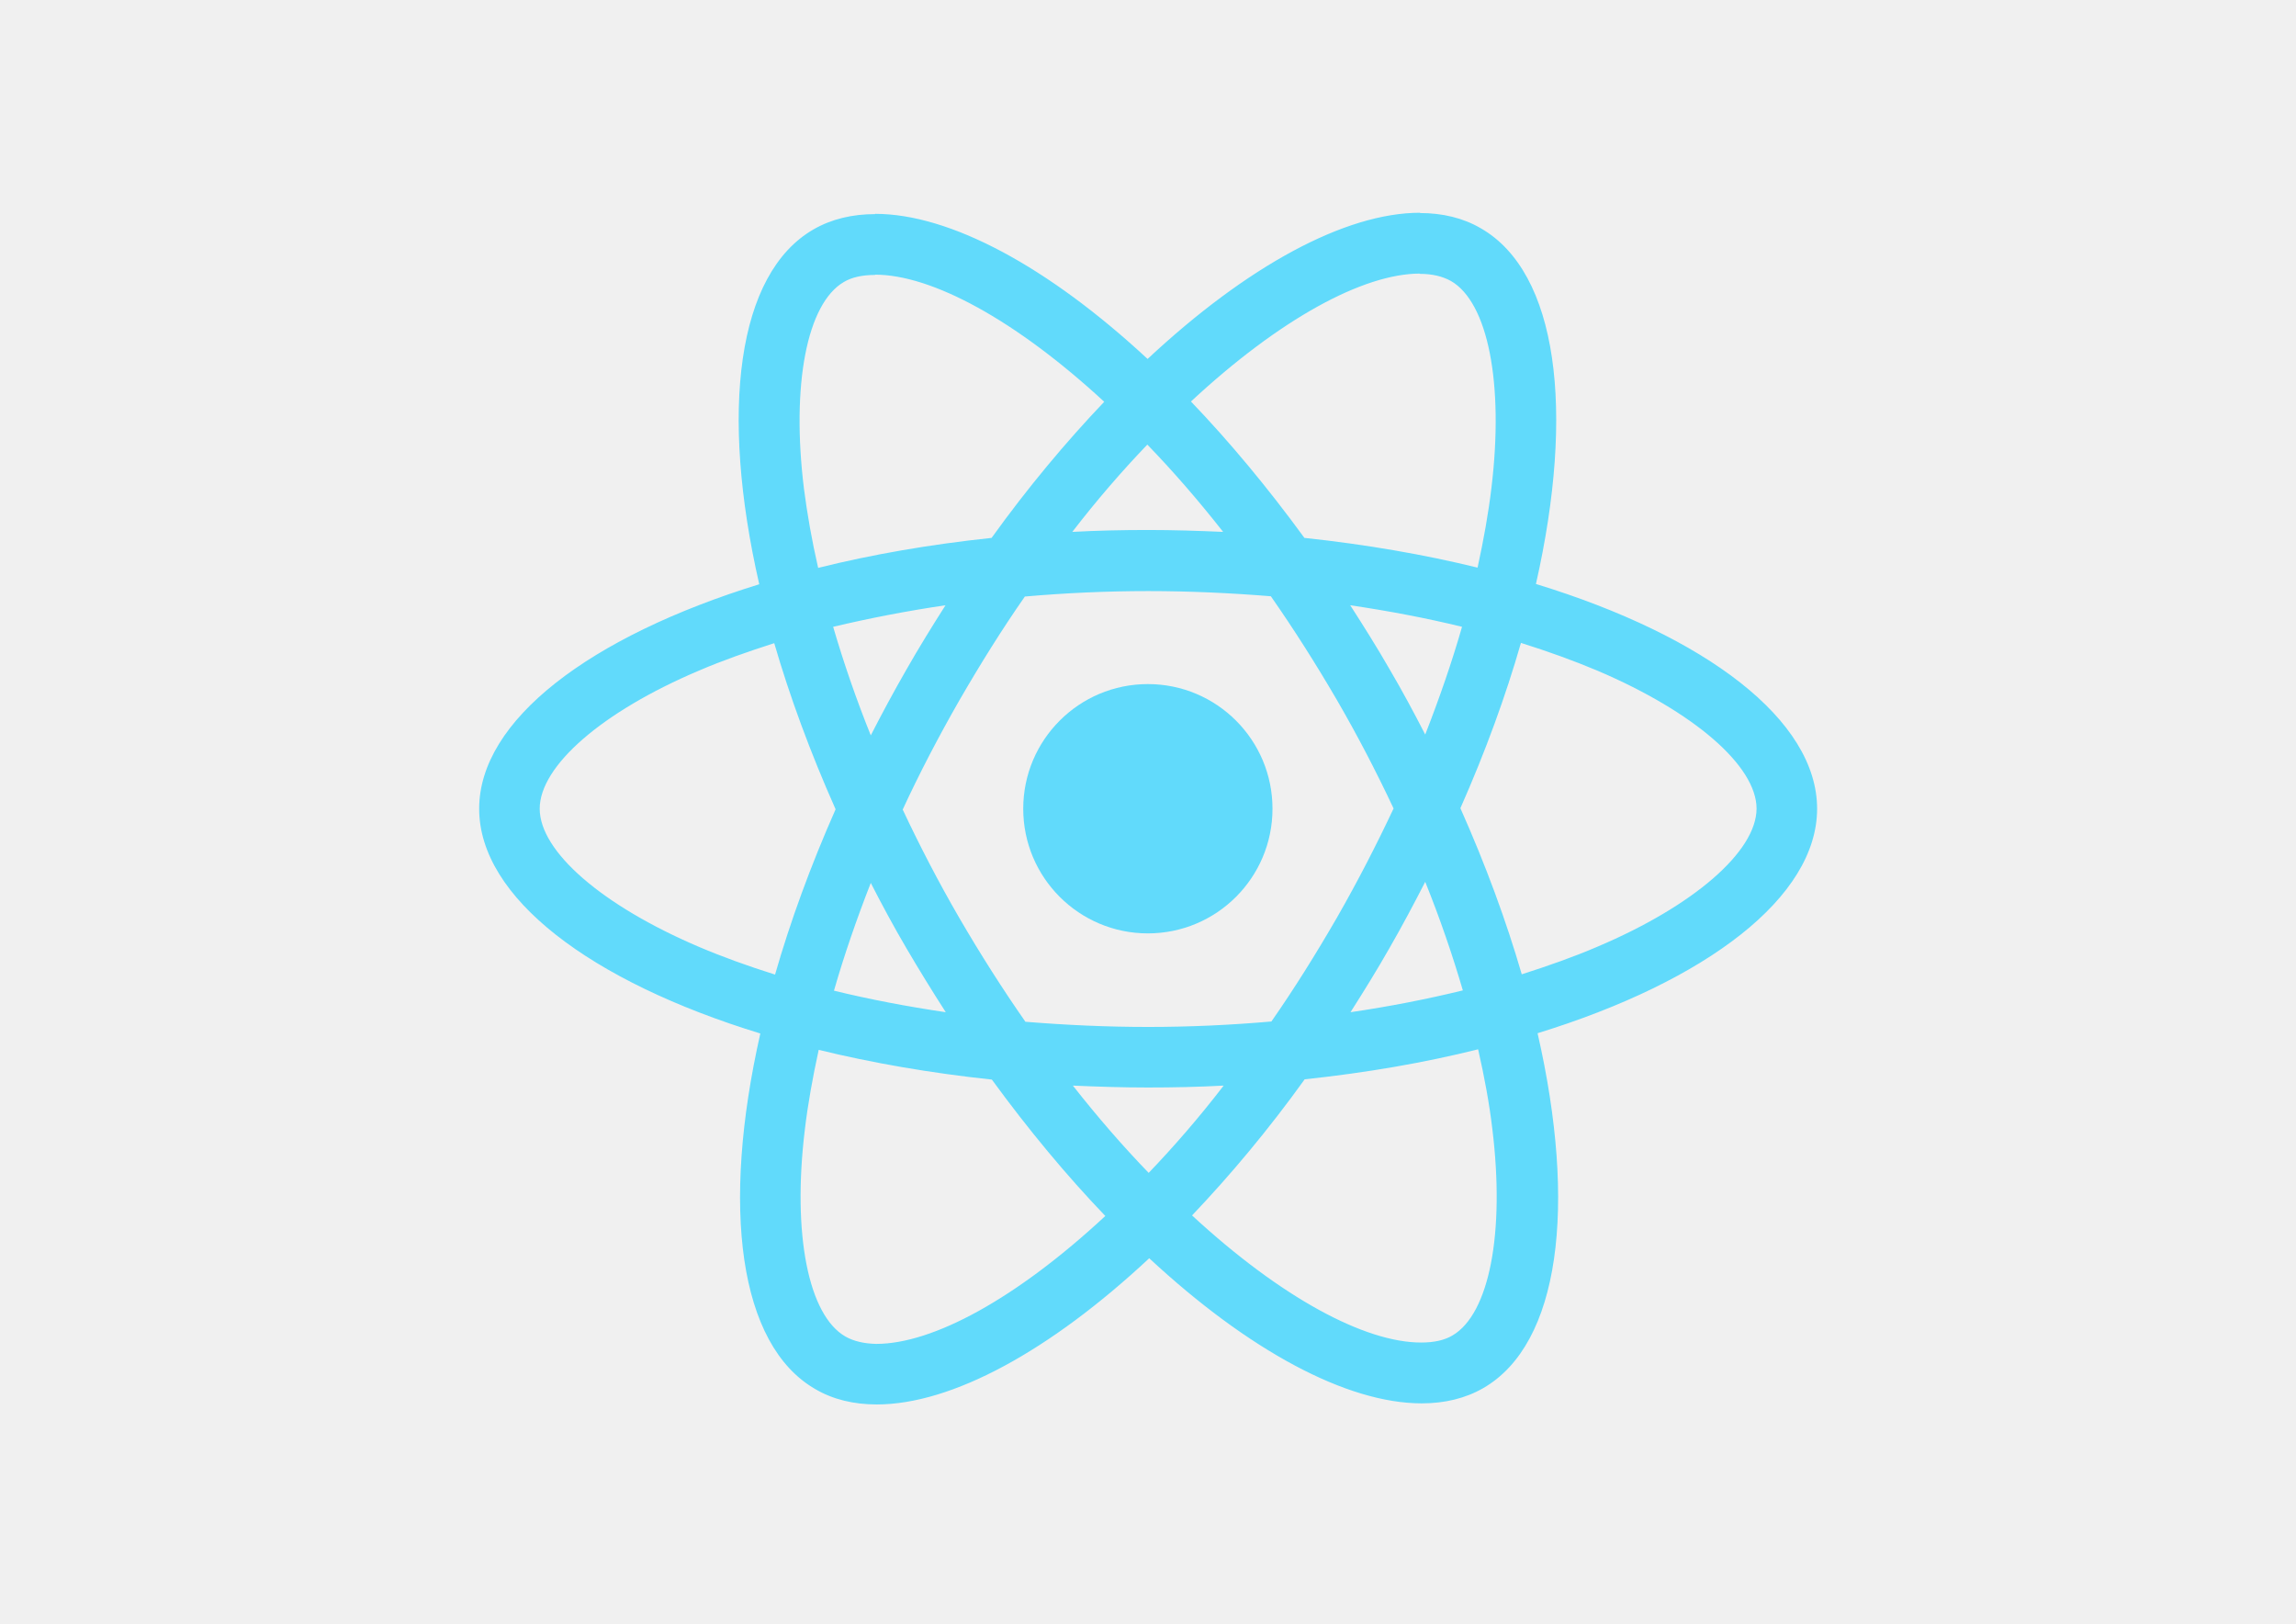
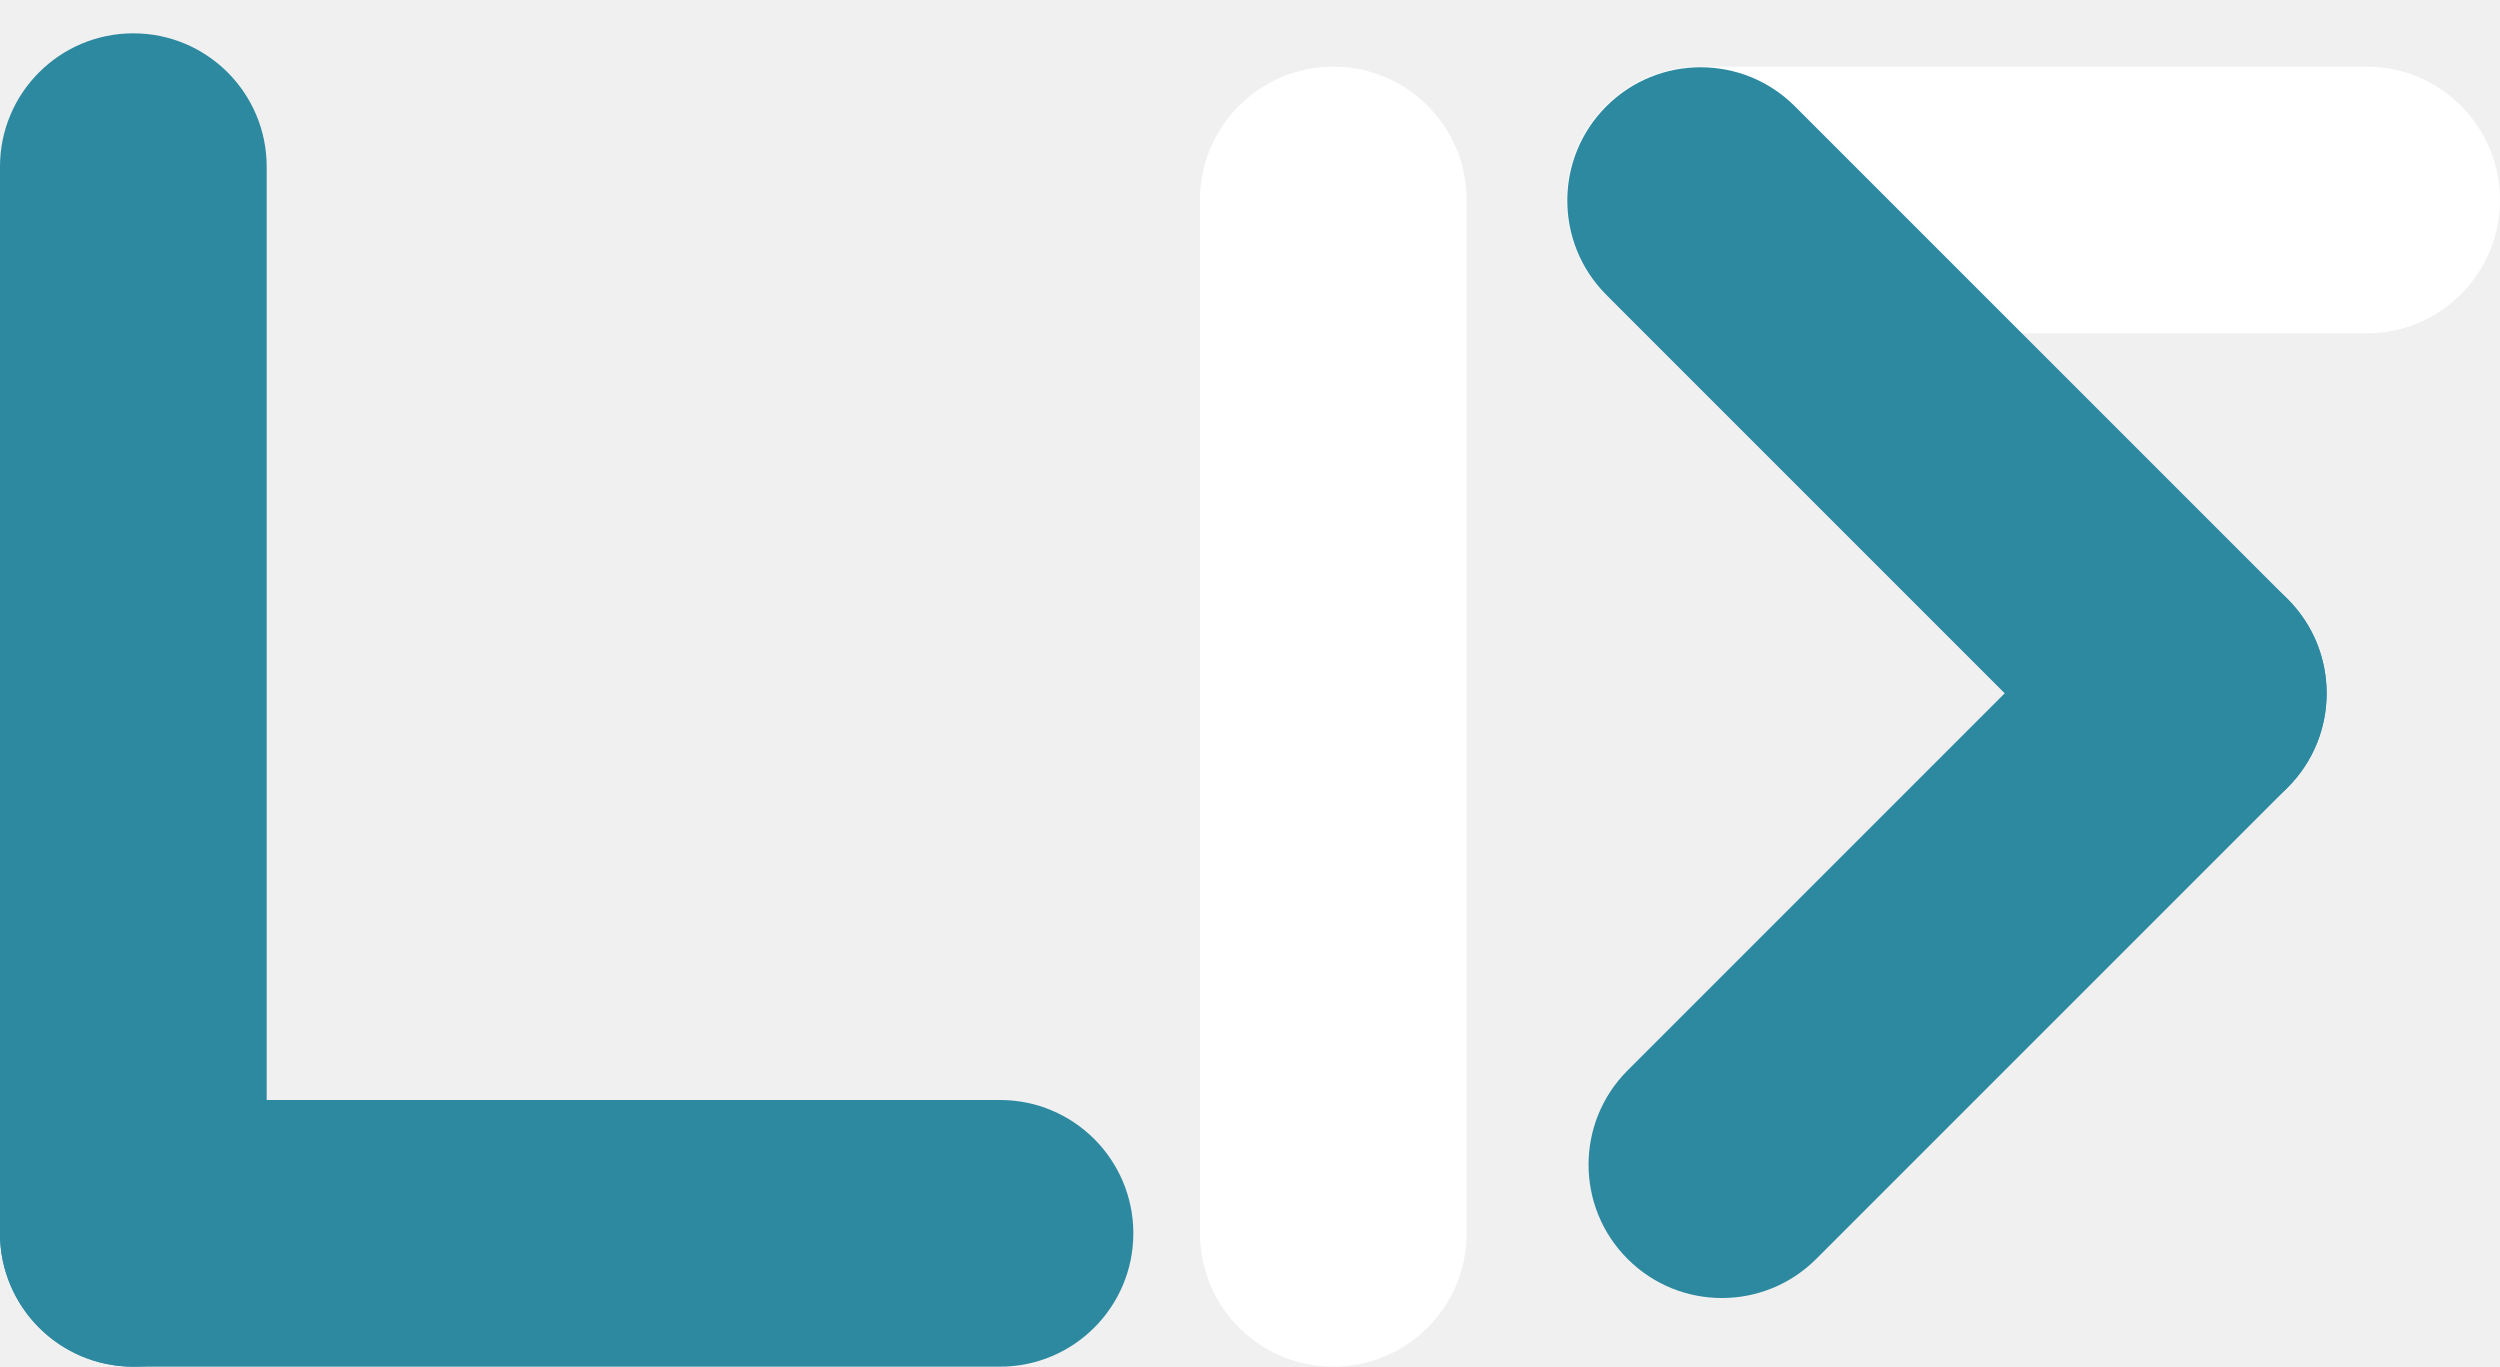
- <svg xmlns="http://www.w3.org/2000/svg" viewBox="0 0 841.9 595.3">
-   <g fill="#61DAFB">
-     <path d="M666.3 296.5c0-32.5-40.7-63.3-103.1-82.4 14.4-63.6 8-114.2-20.2-130.4-6.5-3.8-14.1-5.6-22.4-5.6v22.3c4.6 0 8.3.9 11.4 2.6 13.6 7.8 19.5 37.5 14.9 75.7-1.1 9.4-2.9 19.3-5.1 29.4-19.6-4.8-41-8.5-63.5-10.9-13.5-18.5-27.5-35.3-41.6-50 32.6-30.3 63.2-46.9 84-46.9V78c-27.5 0-63.5 19.6-99.9 53.6-36.4-33.8-72.4-53.2-99.9-53.2v22.3c20.7 0 51.4 16.5 84 46.6-14 14.7-28 31.4-41.3 49.9-22.6 2.4-44 6.1-63.6 11-2.3-10-4-19.7-5.2-29-4.7-38.2 1.1-67.9 14.6-75.8 3-1.8 6.9-2.6 11.5-2.6V78.5c-8.4 0-16 1.8-22.6 5.6-28.1 16.2-34.4 66.7-19.9 130.1-62.2 19.2-102.7 49.9-102.7 82.3 0 32.5 40.7 63.3 103.1 82.4-14.4 63.6-8 114.2 20.2 130.4 6.5 3.8 14.1 5.6 22.5 5.6 27.5 0 63.5-19.6 99.9-53.6 36.4 33.8 72.4 53.2 99.9 53.2 8.4 0 16-1.8 22.6-5.6 28.1-16.2 34.4-66.7 19.9-130.1 62-19.1 102.5-49.9 102.5-82.3zm-130.2-66.7c-3.7 12.9-8.3 26.2-13.5 39.5-4.1-8-8.4-16-13.1-24-4.6-8-9.5-15.8-14.4-23.4 14.2 2.1 27.9 4.7 41 7.9zm-45.8 106.5c-7.8 13.5-15.8 26.3-24.1 38.2-14.9 1.3-30 2-45.2 2-15.1 0-30.2-.7-45-1.9-8.3-11.9-16.4-24.6-24.2-38-7.6-13.1-14.5-26.4-20.8-39.8 6.2-13.4 13.2-26.8 20.7-39.9 7.8-13.5 15.8-26.3 24.1-38.2 14.9-1.3 30-2 45.2-2 15.1 0 30.2.7 45 1.9 8.3 11.9 16.4 24.6 24.2 38 7.6 13.1 14.5 26.4 20.8 39.8-6.3 13.4-13.2 26.8-20.7 39.9zm32.3-13c5.4 13.4 10 26.8 13.8 39.8-13.1 3.2-26.9 5.9-41.2 8 4.9-7.7 9.8-15.6 14.4-23.7 4.6-8 8.9-16.1 13-24.1zM421.2 430c-9.3-9.6-18.6-20.3-27.8-32 9 .4 18.2.7 27.5.7 9.4 0 18.7-.2 27.8-.7-9 11.7-18.3 22.4-27.5 32zm-74.4-58.9c-14.2-2.1-27.9-4.7-41-7.9 3.7-12.9 8.3-26.2 13.5-39.5 4.1 8 8.4 16 13.1 24 4.7 8 9.5 15.8 14.4 23.4zM420.7 163c9.3 9.6 18.6 20.3 27.8 32-9-.4-18.2-.7-27.5-.7-9.4 0-18.7.2-27.8.7 9-11.7 18.3-22.4 27.5-32zm-74 58.9c-4.9 7.7-9.8 15.6-14.4 23.7-4.6 8-8.9 16-13 24-5.4-13.4-10-26.8-13.8-39.8 13.1-3.1 26.9-5.8 41.2-7.9zm-90.5 125.2c-35.4-15.1-58.3-34.9-58.3-50.6 0-15.7 22.9-35.6 58.3-50.6 8.6-3.7 18-7 27.7-10.1 5.7 19.6 13.2 40 22.5 60.9-9.2 20.8-16.6 41.1-22.2 60.6-9.9-3.1-19.3-6.5-28-10.2zM310 490c-13.6-7.8-19.5-37.5-14.9-75.7 1.1-9.4 2.9-19.3 5.1-29.4 19.6 4.8 41 8.5 63.5 10.9 13.5 18.5 27.5 35.3 41.6 50-32.6 30.3-63.2 46.9-84 46.9-4.5-.1-8.3-1-11.3-2.7zm237.2-76.2c4.7 38.2-1.1 67.9-14.6 75.8-3 1.8-6.9 2.6-11.5 2.6-20.7 0-51.4-16.5-84-46.6 14-14.7 28-31.4 41.3-49.9 22.6-2.4 44-6.1 63.6-11 2.3 10.1 4.1 19.8 5.2 29.1zm38.5-66.7c-8.6 3.7-18 7-27.7 10.1-5.7-19.6-13.2-40-22.5-60.9 9.2-20.8 16.6-41.1 22.2-60.6 9.9 3.1 19.3 6.5 28.1 10.2 35.4 15.1 58.3 34.9 58.3 50.6-.1 15.7-23 35.6-58.4 50.6zM320.8 78.4z" />
-     <circle cx="420.9" cy="296.5" r="45.7" />
-     <path d="M520.5 78.1z" />
-   </g>
+ <svg xmlns="http://www.w3.org/2000/svg" viewBox="0 0 75 41" fill="none">
+   <rect y="1" width="8" height="40" rx="4" fill="#2C89A0" />
+   <rect x="47" y="10" width="8" height="28" rx="4" transform="rotate(-90 47 10)" fill="white" />
+   <rect x="65.799" y="15.142" width="8" height="28" rx="4" transform="rotate(45 65.7991 15.1416)" fill="#2C89A0" />
+   <rect x="36" y="2" width="8" height="39" rx="4" fill="white" />
+   <rect x="34" y="33" width="8" height="34" rx="4" transform="rotate(90 34 33)" fill="#2C89A0" />
+   <rect x="71.456" y="20.799" width="8" height="28.903" rx="4" transform="rotate(135 71.4561 20.7988)" fill="#2C89A0" />
</svg>
